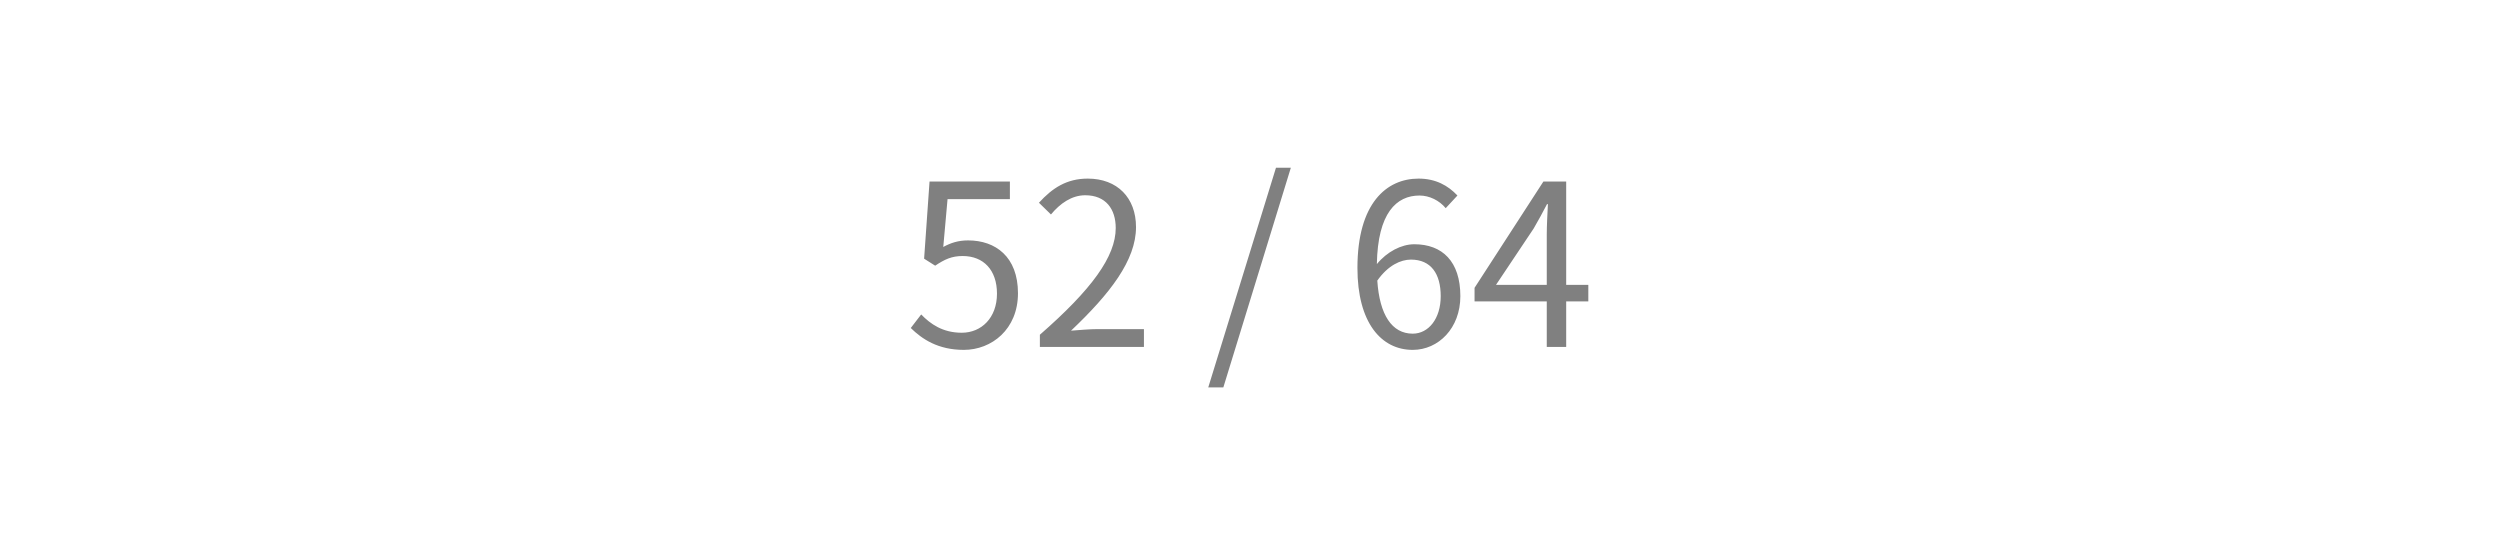
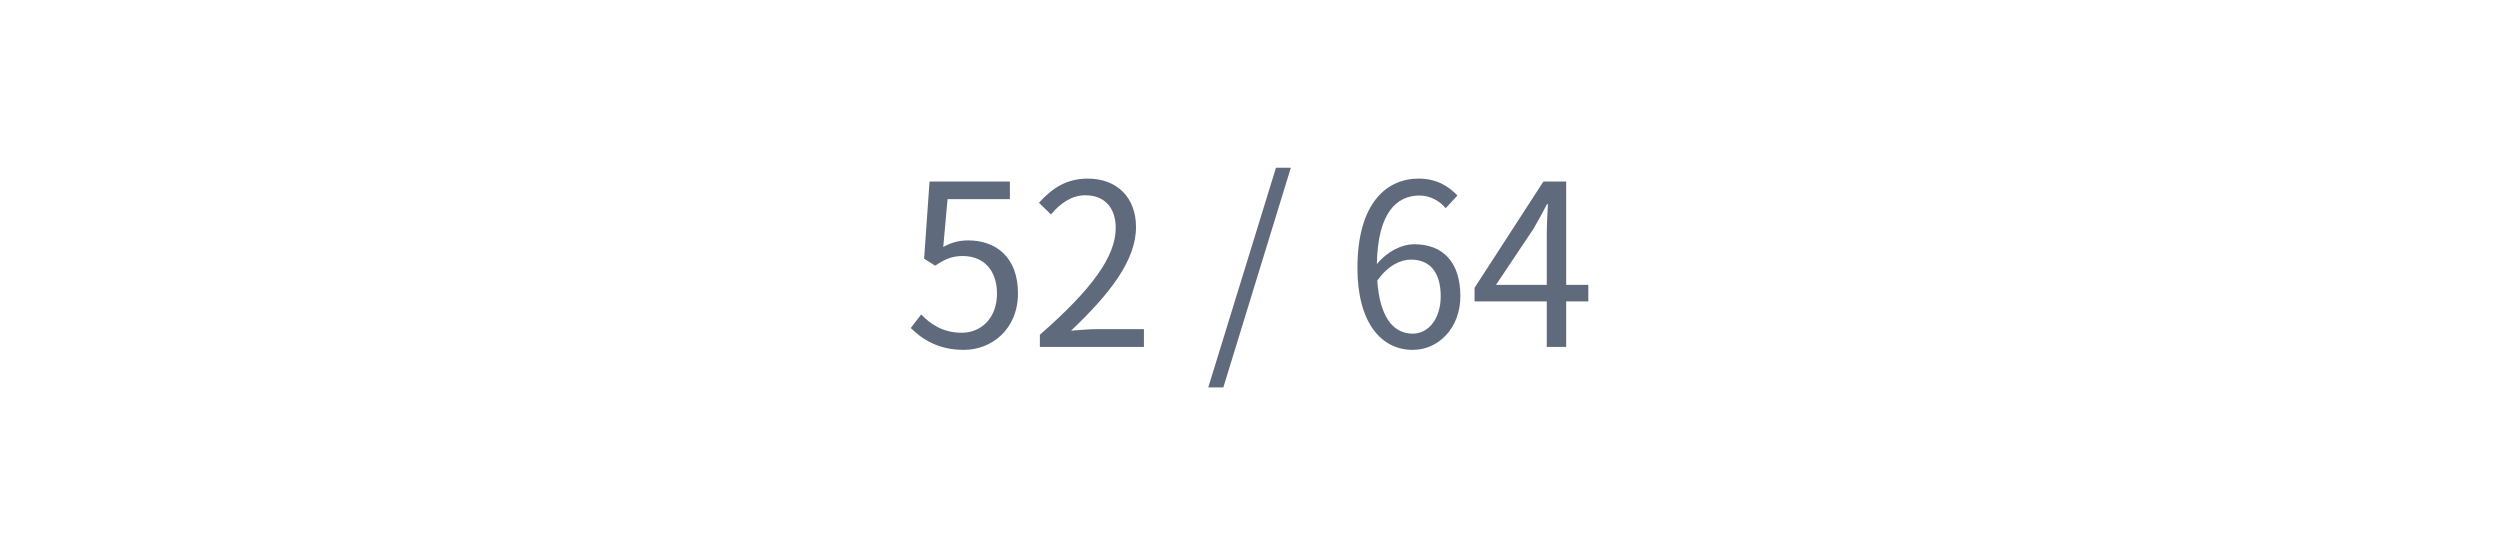
<svg xmlns="http://www.w3.org/2000/svg" width="720pt" height="154.286pt" viewBox="0 0 720 154.286" version="1.1">
  <defs>
    <style type="text/css">*{stroke-linejoin: round; stroke-linecap: butt}</style>
  </defs>
  <g id="figure_1">
    <g id="patch_1">
      <path d="M 0 154.286  L 720 154.286  L 720 0  L 0 0  L 0 154.286  z " style="fill: none" />
    </g>
    <g id="axes_1">
      <g id="text_1">
        <g clip-path="url(#pede7cadf2a)">
-           <text style="font-size: 65px; font-family: 'drawlib-cjk-japanese-noto-sans-regular', 'Noto Sans CJK JP'; text-anchor: middle; fill: #808080" x="360" y="99.923" transform="rotate(-0 360 99.92333)">52 / 64</text>
+           <text style="font-size: 65px; font-family: 'drawlib-cjk-japanese-noto-sans-regular', 'Noto Sans CJK JP'; text-anchor: middle; fill: #5f6b7d" x="360" y="99.923" transform="rotate(-0 360 99.92333)">52 / 64</text>
        </g>
      </g>
    </g>
  </g>
  <defs>
    <clipPath id="pede7cadf2a">
      <rect x="0" y="0" width="720" height="154.286" />
    </clipPath>
  </defs>
</svg>
